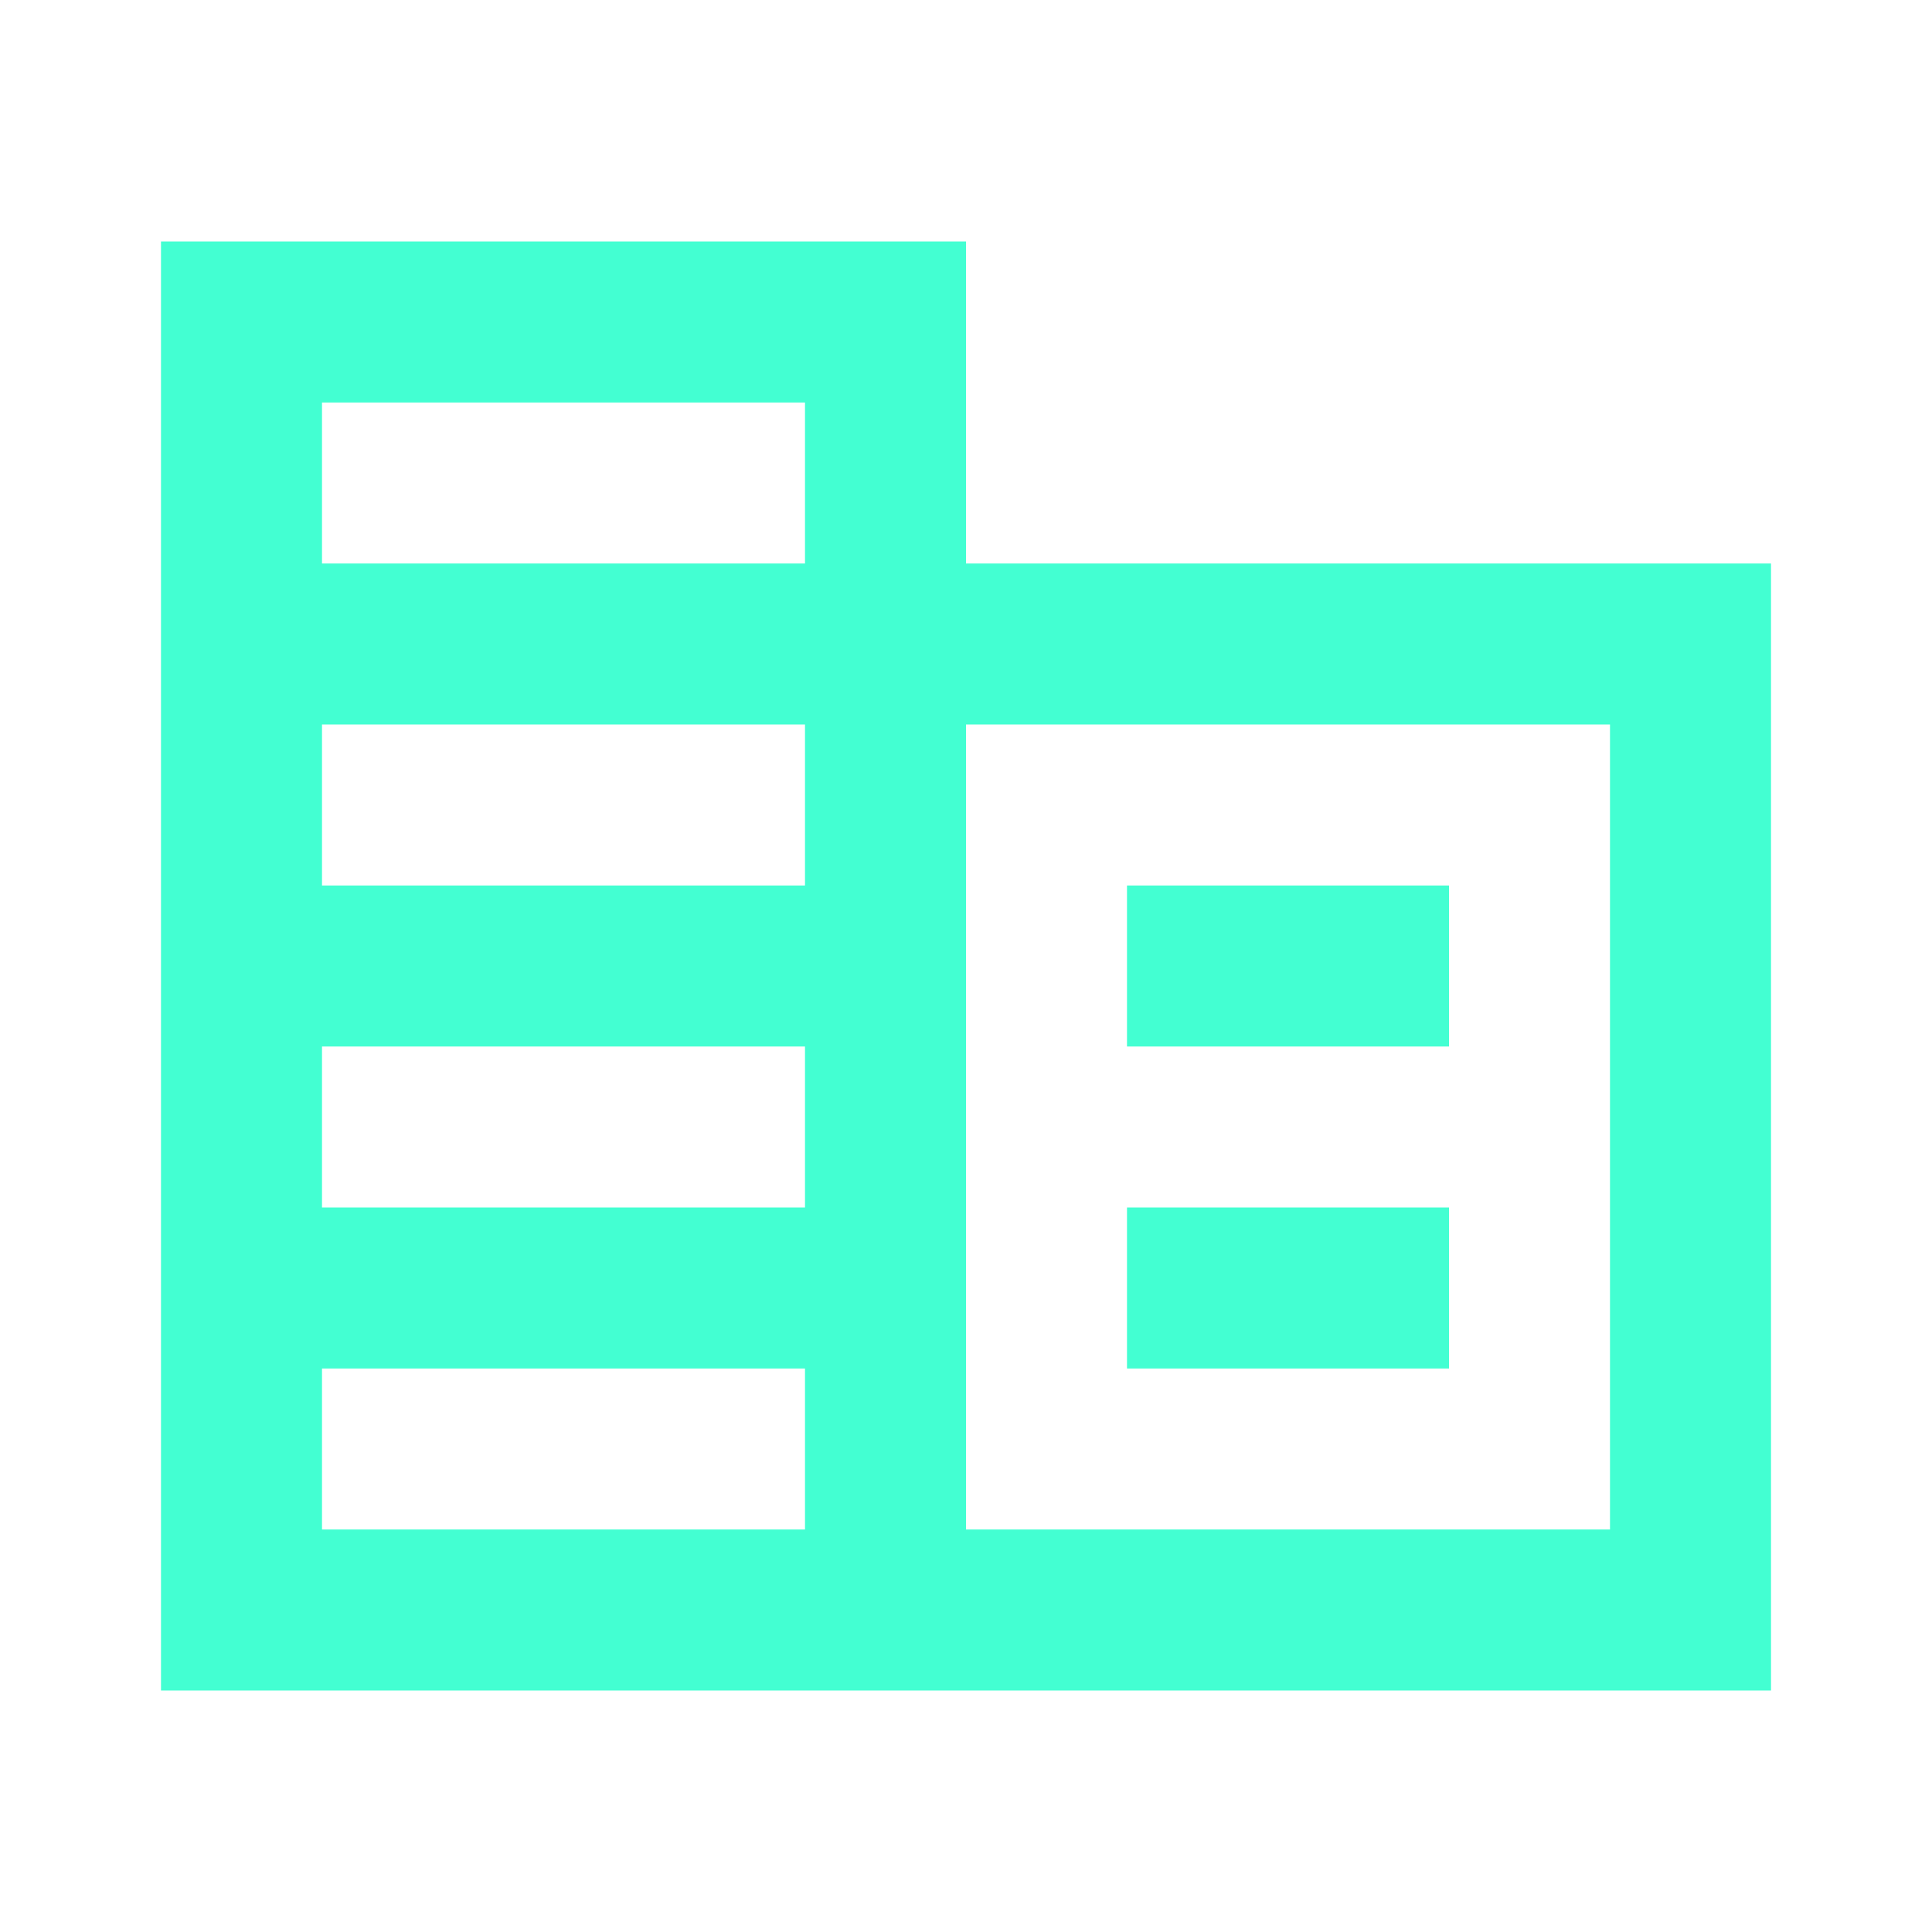
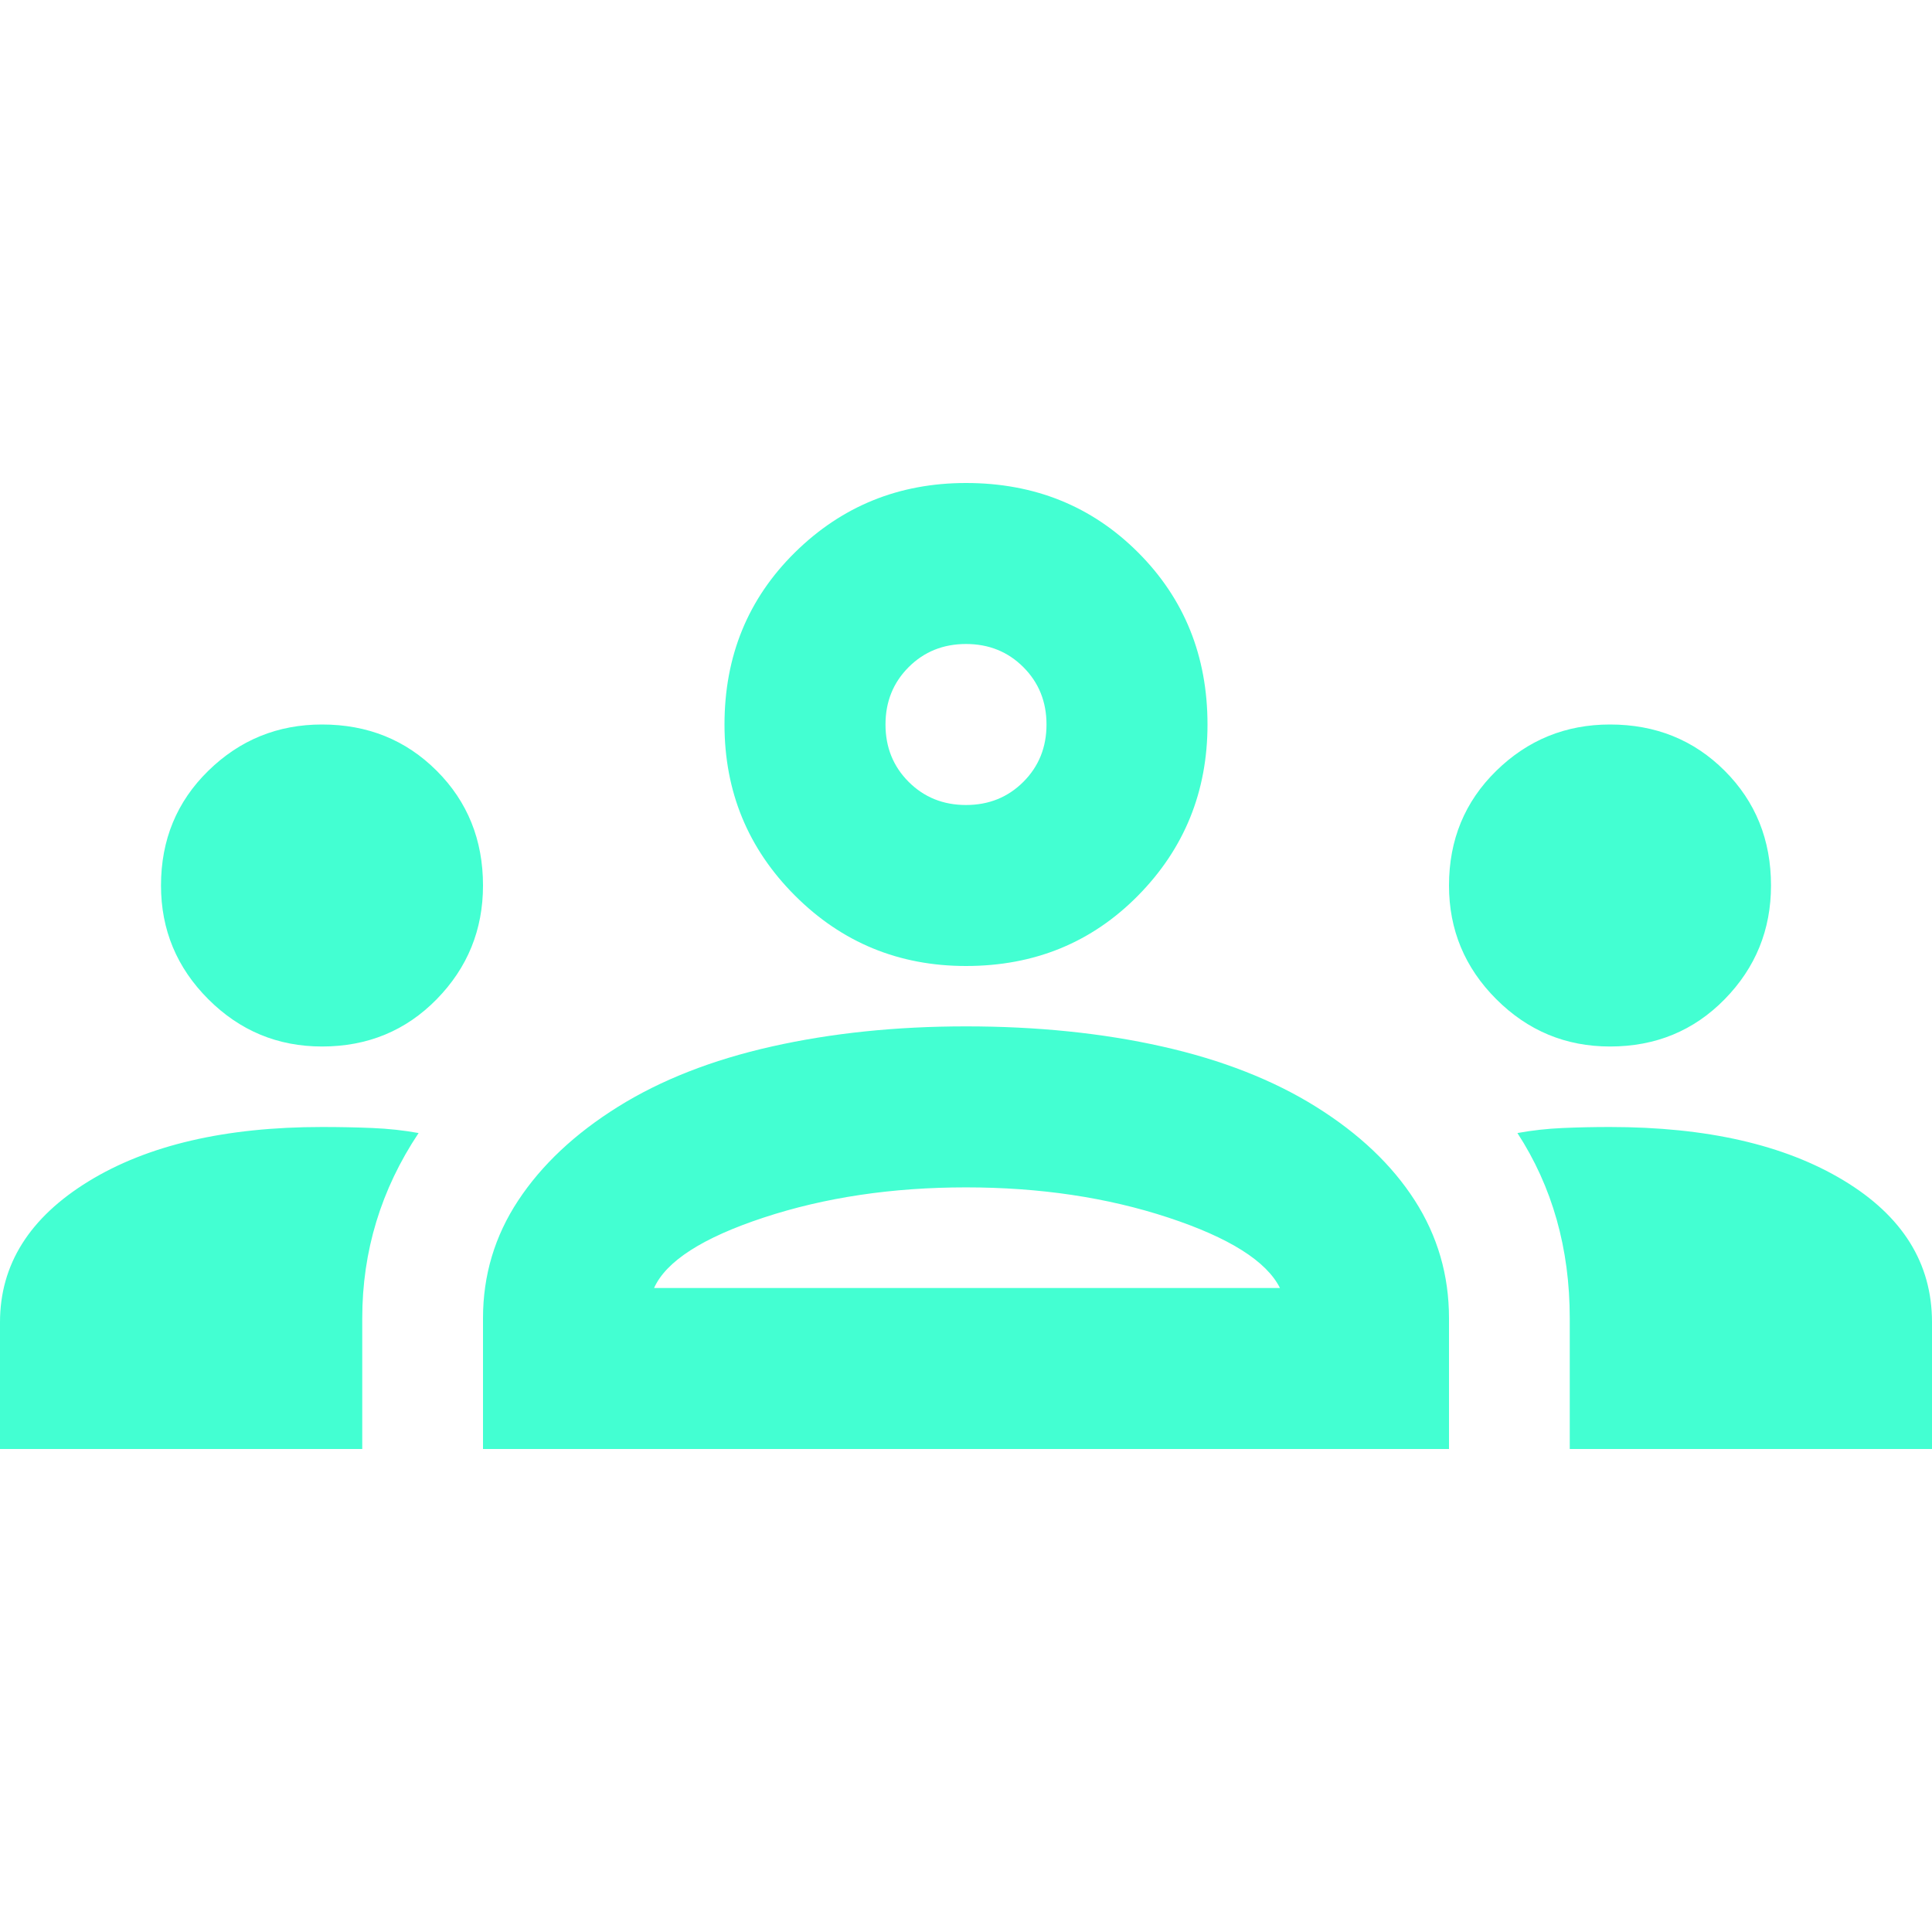
<svg xmlns="http://www.w3.org/2000/svg" height="24" viewBox="0 -960 960 960" width="24">
-   <path fill="#43ffd2" d="M80-120v-720h400v160h400v560H80Zm80-80h240v-80H160v80Zm0-160h240v-80H160v80Zm0-160h240v-80H160v80Zm0-160h240v-80H160v80Zm320 480h320v-400H480v400Zm80-240v-80h160v80H560Zm0 160v-80h160v80H560Z" />
+   <path fill="#43ffd2" d="M0-240v-63q0-43 44-70t116-27q13 0 25 .5t23 2.5q-14 21-21 44t-7 48v65H0Zm240 0v-65q0-32 17.5-58.5T307-410q32-20 76.5-30t96.5-10q53 0 97.5 10t76.5 30q32 20 49 46.5t17 58.5v65H240Zm540 0v-65q0-26-6.5-49T754-397q11-2 22.5-2.5t23.5-.5q72 0 116 26.5t44 70.5v63H780Zm-455-80h311q-10-20-55.5-35T480-370q-55 0-100.5 15T325-320ZM160-440q-33 0-56.5-23.5T80-520q0-34 23.5-57t56.5-23q34 0 57 23t23 57q0 33-23 56.5T160-440Zm640 0q-33 0-56.5-23.5T720-520q0-34 23.5-57t56.5-23q34 0 57 23t23 57q0 33-23 56.5T800-440Zm-320-40q-50 0-85-35t-35-85q0-51 35-85.5t85-34.5q51 0 85.5 34.5T600-600q0 50-34.5 85T480-480Zm0-80q17 0 28.5-11.5T520-600q0-17-11.5-28.5T480-640q-17 0-28.5 11.5T440-600q0 17 11.5 28.5T480-560Zm1 240Zm-1-280Z" />
</svg>
